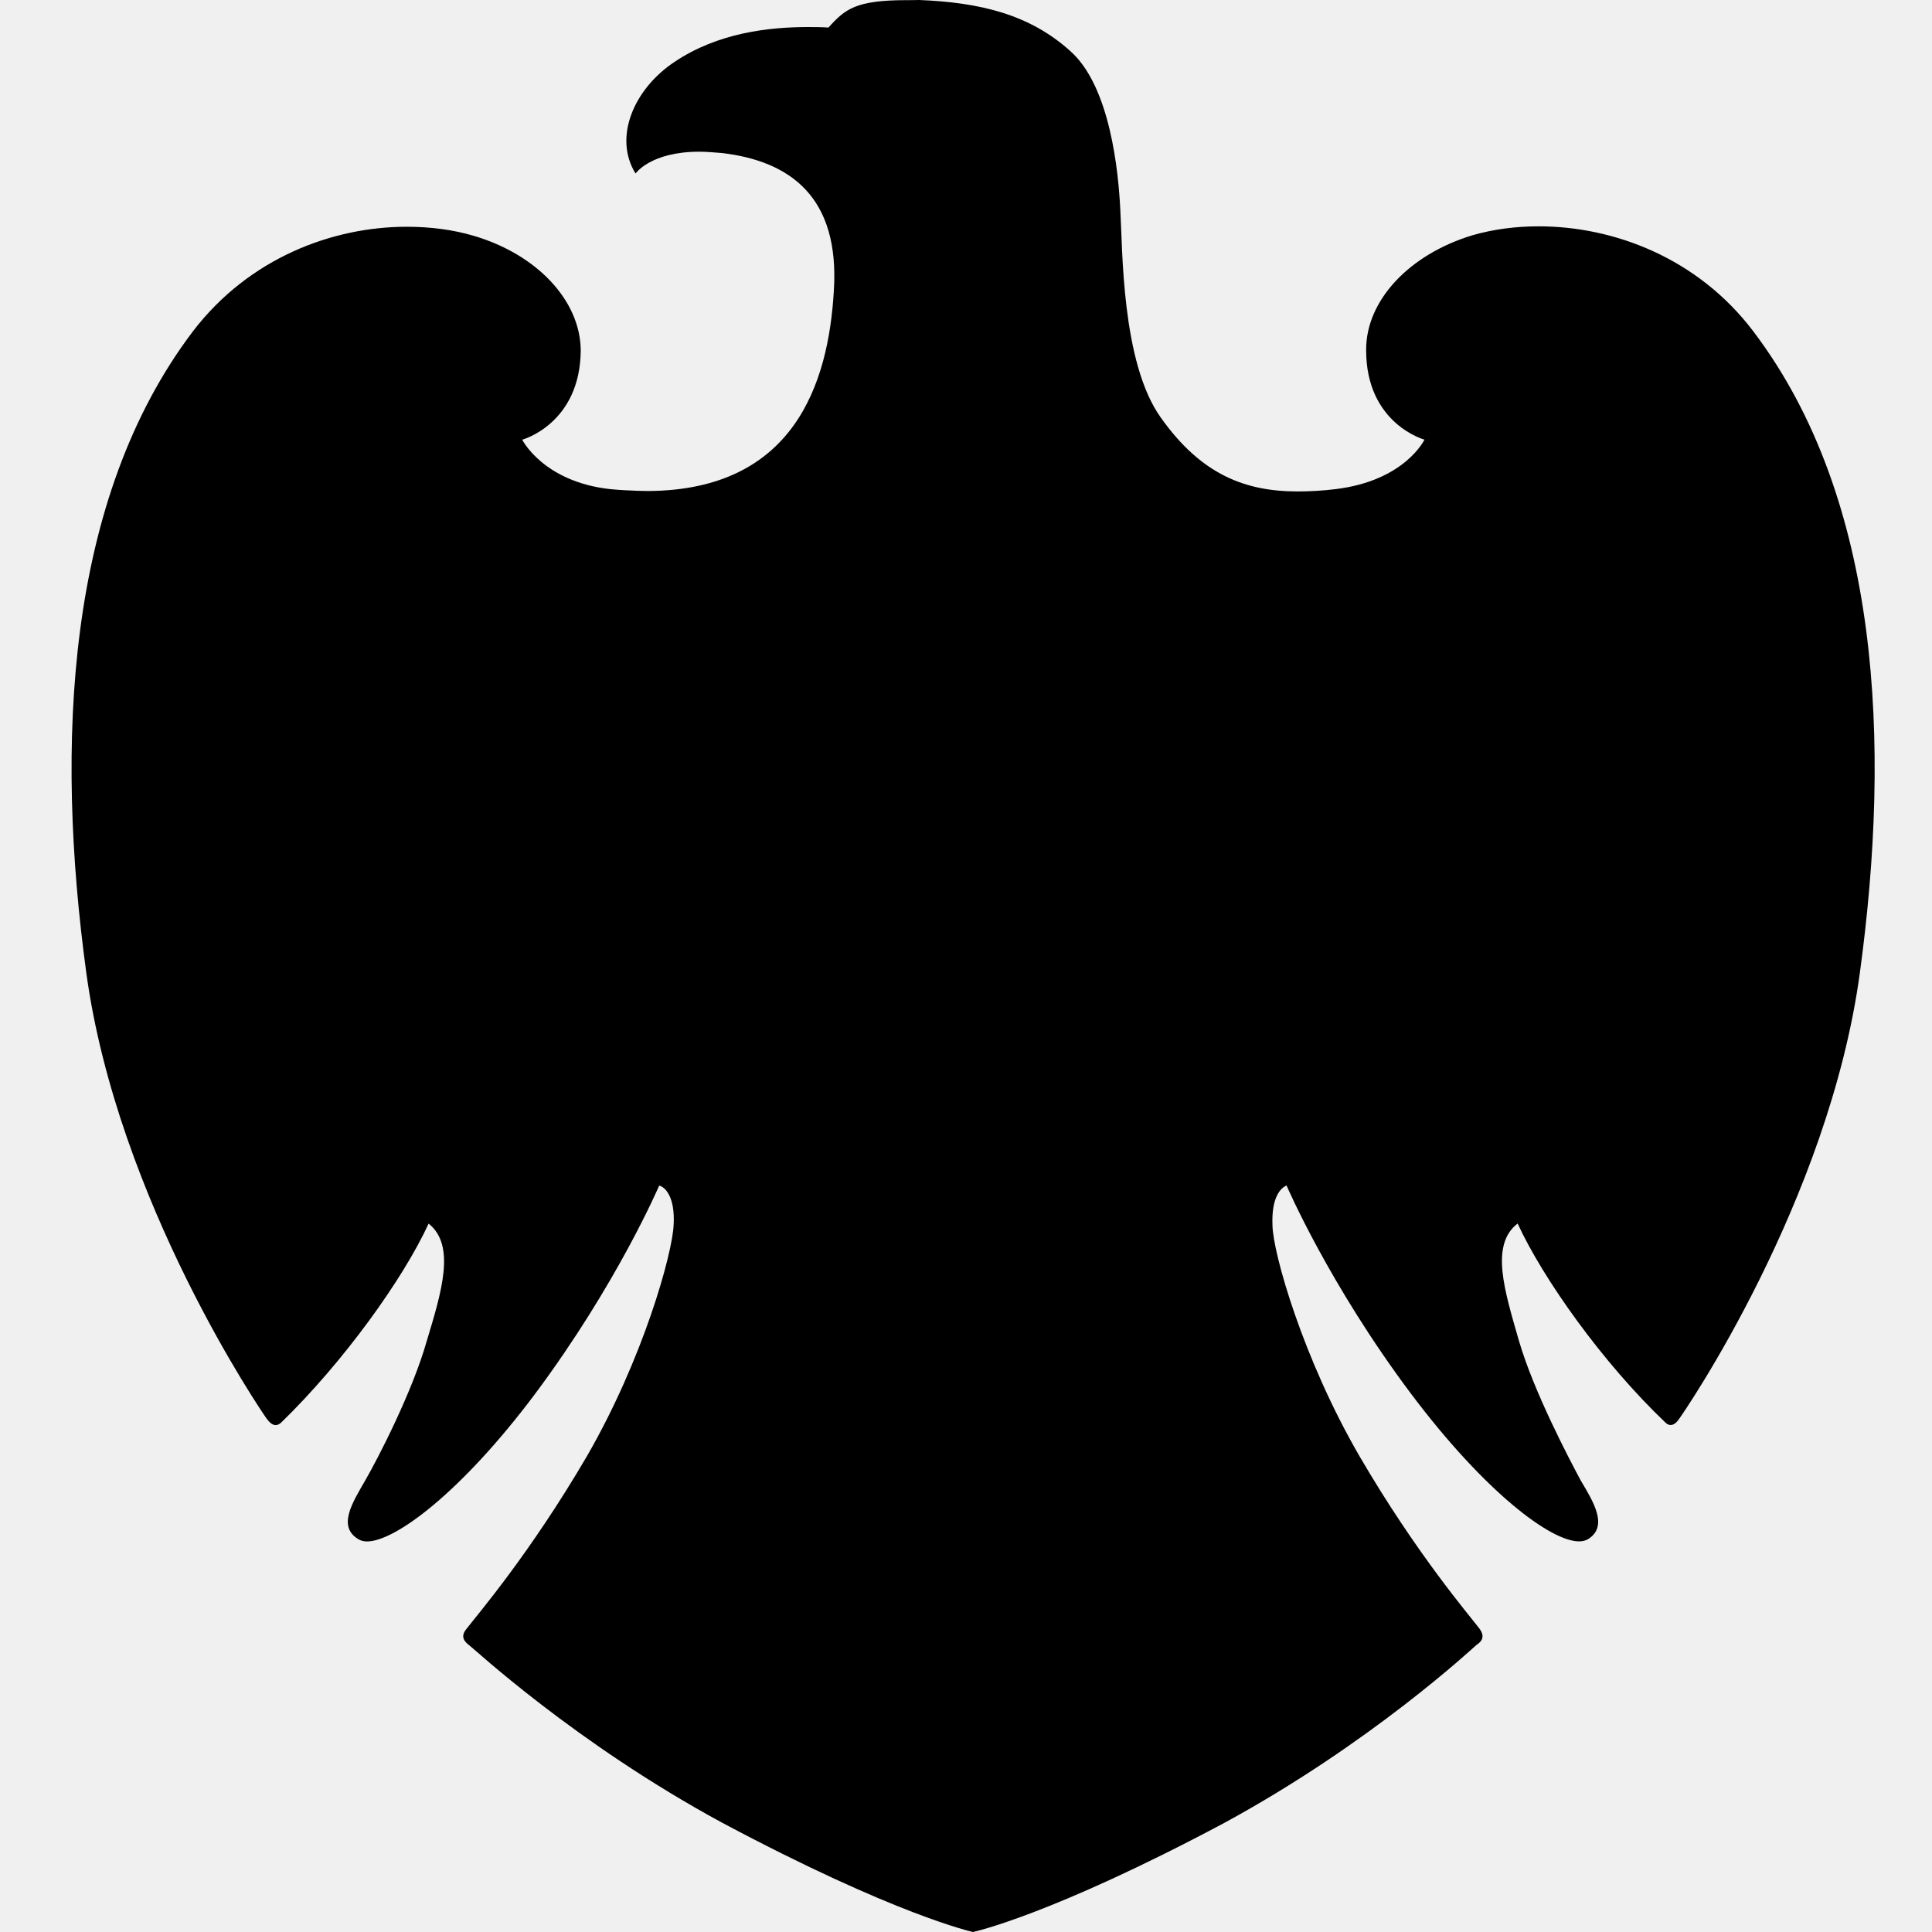
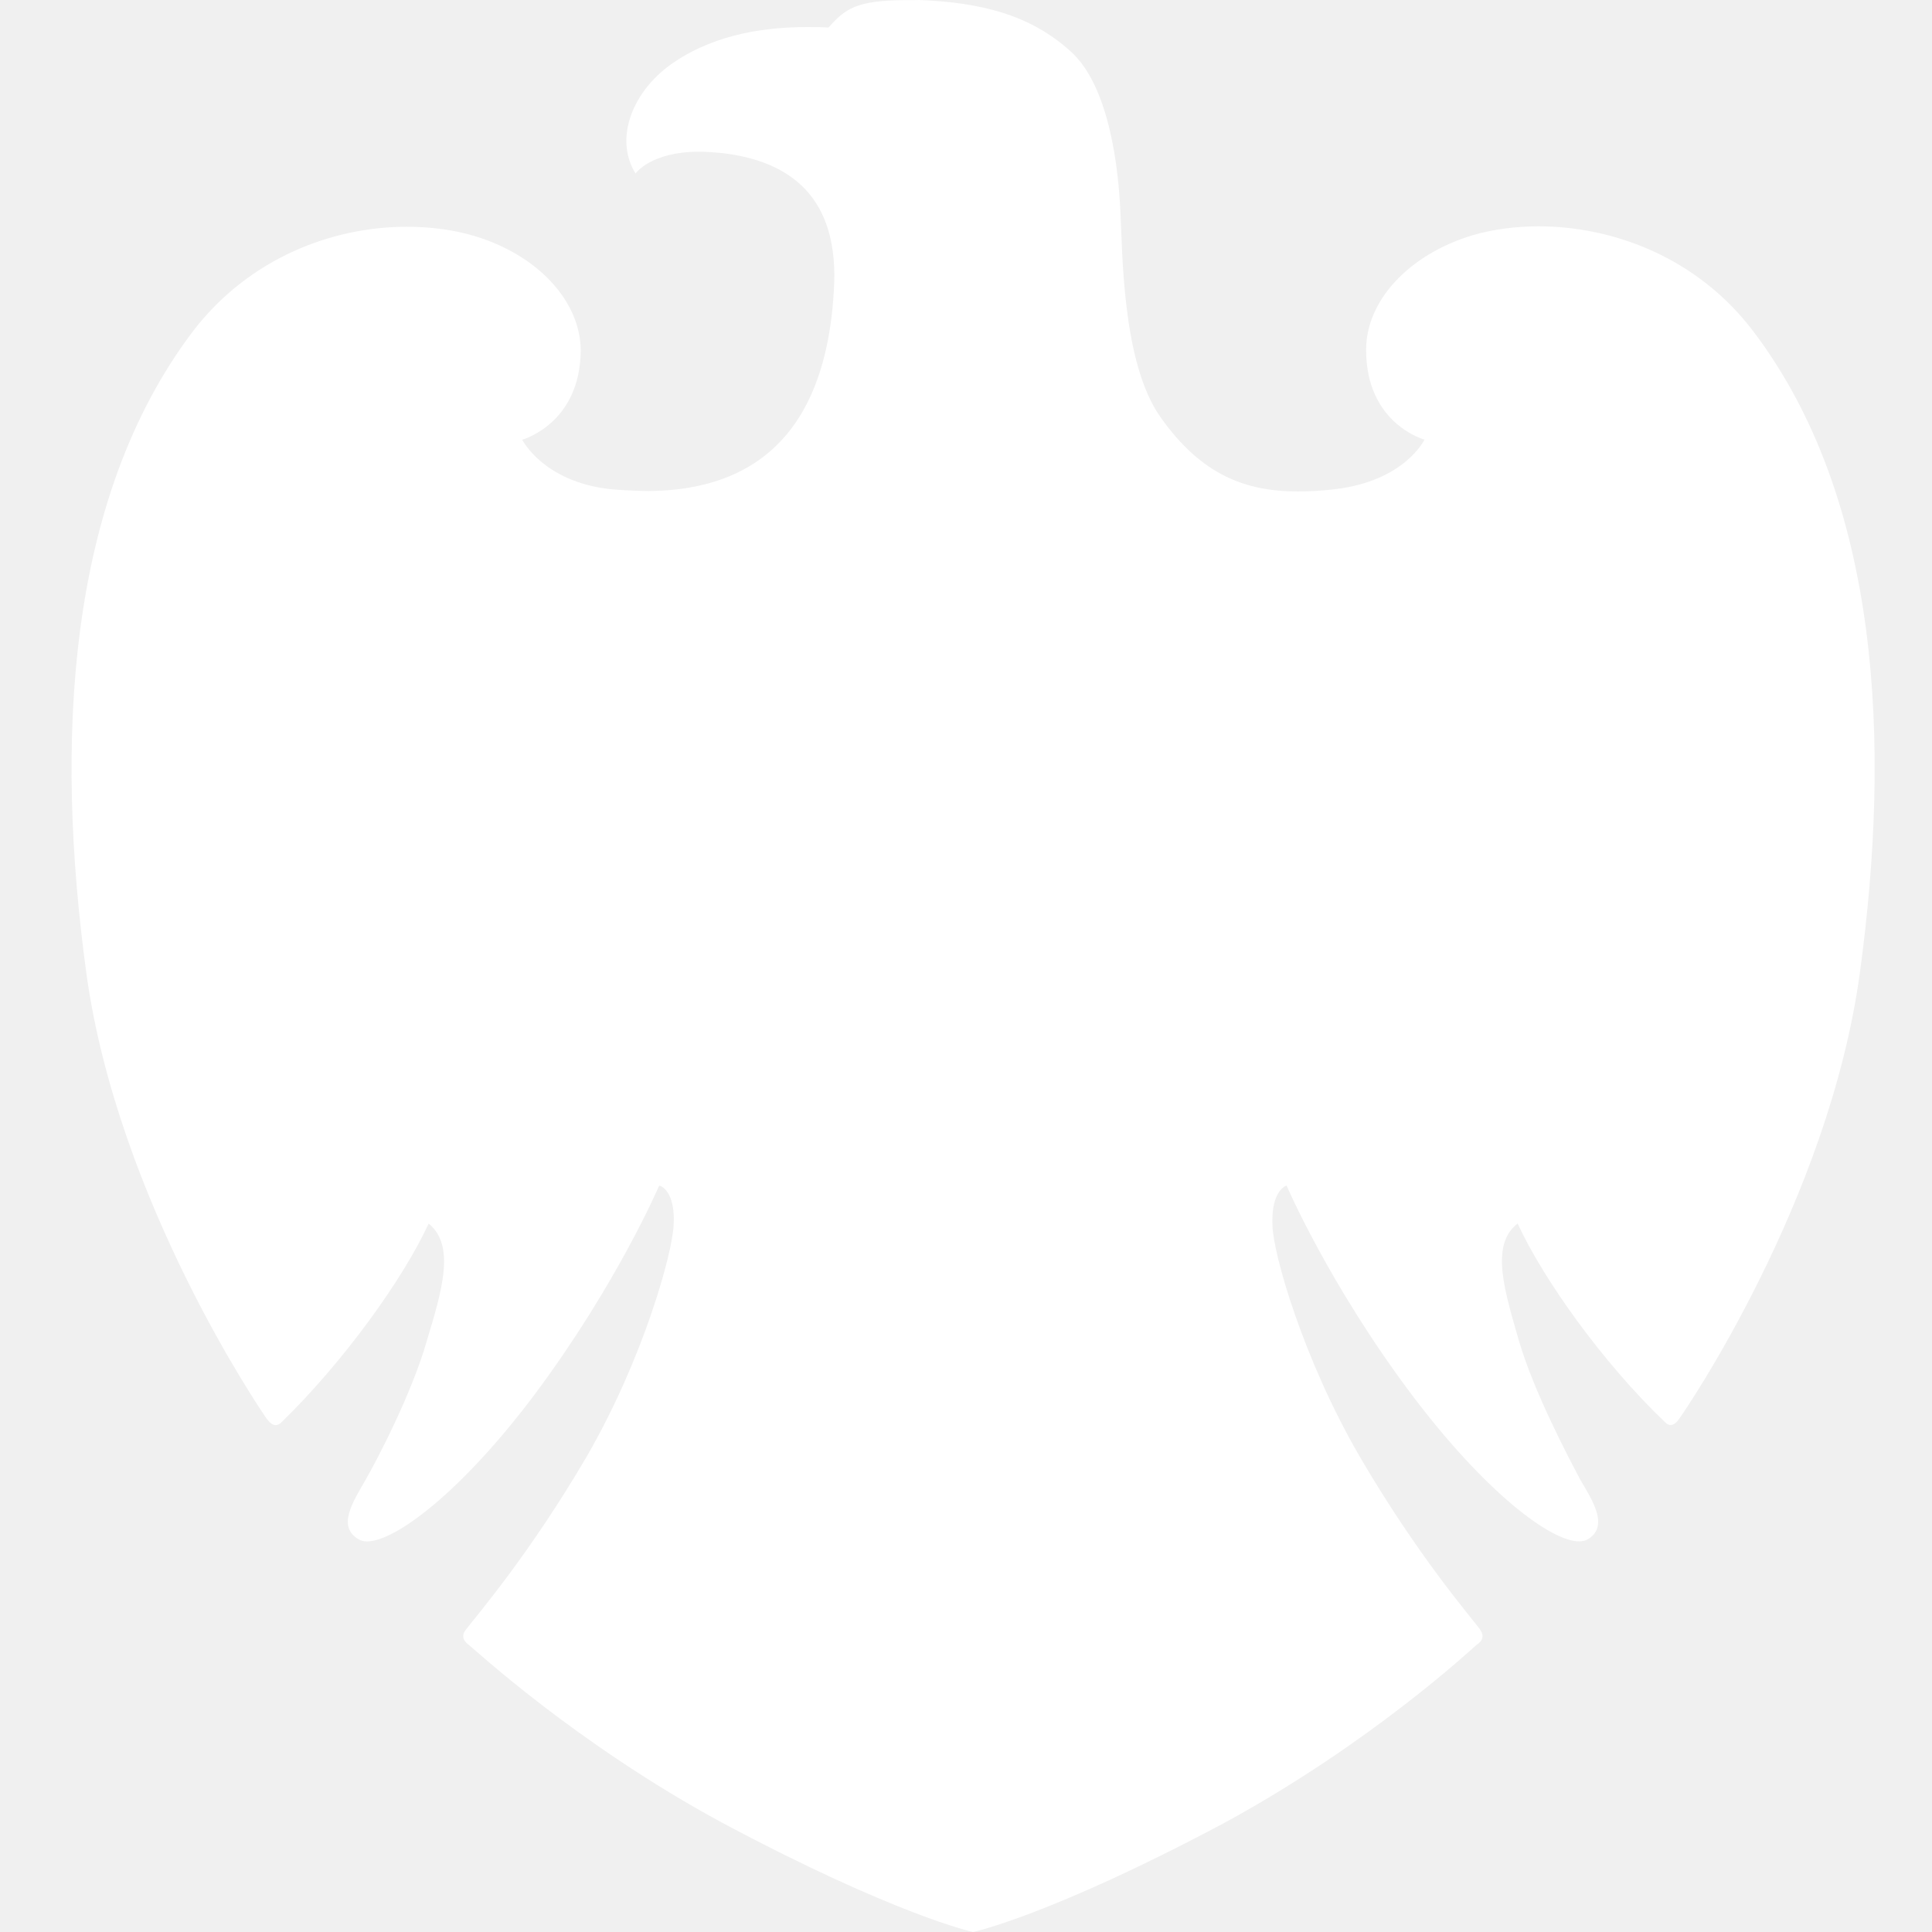
<svg xmlns="http://www.w3.org/2000/svg" width="27px" height="27px" viewBox="0 0 27 27" version="1.1">
-   <g id="barclays" transform="translate(-7, -7)" fill-rule="nonzero">
-     <g id="logo" transform="translate(8, 7)">
-       <path d="M11.674,0.002 C10.959,0.002 10.811,0.126 10.578,0.385 C10.487,0.379 10.392,0.378 10.292,0.378 C9.741,0.378 9.034,0.459 8.431,0.862 C7.849,1.247 7.572,1.927 7.882,2.425 C7.882,2.425 8.09,2.12 8.775,2.12 C8.872,2.12 8.978,2.13 9.092,2.139 C10.038,2.251 10.738,2.749 10.653,4.065 C10.577,5.379 10.084,6.845 8.068,6.862 C8.068,6.862 7.808,6.862 7.531,6.836 C6.593,6.734 6.298,6.145 6.298,6.145 C6.298,6.145 7.109,5.925 7.116,4.895 C7.109,4.195 6.499,3.554 5.619,3.295 C5.331,3.21 5.014,3.169 4.685,3.169 C3.647,3.169 2.482,3.604 1.697,4.629 C-0.084,6.98 -0.228,10.407 0.206,13.595 C0.643,16.789 2.669,19.747 2.728,19.828 C2.771,19.885 2.81,19.916 2.854,19.916 C2.876,19.916 2.9,19.905 2.924,19.886 C3.799,19.037 4.633,17.876 4.99,17.1 C5.372,17.405 5.172,18.052 4.963,18.744 C4.763,19.451 4.278,20.39 4.102,20.693 C3.933,20.989 3.706,21.333 4.011,21.512 C4.042,21.531 4.082,21.542 4.129,21.542 C4.521,21.542 5.444,20.858 6.474,19.485 C7.627,17.94 8.212,16.569 8.212,16.569 C8.296,16.587 8.437,16.73 8.414,17.119 C8.398,17.514 7.992,18.983 7.202,20.351 C6.403,21.718 5.665,22.573 5.516,22.768 C5.424,22.88 5.502,22.951 5.561,22.996 C5.62,23.036 7.033,24.356 9.087,25.47 C11.519,26.767 12.598,27 12.598,27 C12.598,27 13.674,26.773 16.107,25.477 C18.16,24.361 19.579,23.035 19.632,22.99 C19.691,22.95 19.767,22.886 19.677,22.762 C19.537,22.577 18.796,21.717 17.999,20.35 C17.211,18.992 16.789,17.513 16.783,17.123 C16.767,16.73 16.899,16.6 16.98,16.568 C16.98,16.568 17.571,17.948 18.724,19.484 C19.759,20.859 20.673,21.541 21.067,21.541 C21.117,21.541 21.157,21.53 21.19,21.512 C21.485,21.332 21.265,20.983 21.091,20.69 C20.93,20.389 20.438,19.456 20.229,18.743 C20.028,18.044 19.82,17.397 20.209,17.099 C20.567,17.875 21.395,19.042 22.273,19.879 C22.296,19.903 22.323,19.915 22.348,19.915 C22.387,19.915 22.428,19.885 22.464,19.832 C22.529,19.746 24.558,16.793 24.992,13.594 C25.427,10.4 25.284,6.98 23.501,4.628 C22.721,3.6 21.547,3.163 20.503,3.163 C20.177,3.163 19.866,3.205 19.581,3.287 C18.694,3.554 18.087,4.201 18.092,4.894 C18.092,5.924 18.907,6.144 18.907,6.144 C18.907,6.144 18.635,6.719 17.662,6.836 C17.481,6.858 17.305,6.868 17.136,6.868 C16.405,6.868 15.789,6.636 15.221,5.834 C14.671,5.063 14.689,3.474 14.657,2.944 C14.632,2.406 14.517,1.2 13.951,0.708 C13.388,0.203 12.701,0.034 11.845,0 C11.783,0.002 11.727,0.002 11.674,0.002" id="path4050" />
+   <defs />
+   <g id="Page-1" stroke="none" stroke-width="1" fill="none" fill-rule="evenodd">
+     <g id="barclays" transform="translate(-7, -7)" fill="#FFFFFF" fill-rule="nonzero">
+       <g id="logo" transform="translate(7, 7)">
+         <path d="M12.674,0.002 C11.959,0.002 11.811,0.126 11.578,0.385 C11.487,0.379 11.392,0.378 11.292,0.378 C10.741,0.378 10.034,0.459 9.431,0.862 C8.849,1.247 8.572,1.927 8.882,2.425 C8.882,2.425 9.09,2.12 9.775,2.12 C9.872,2.12 9.978,2.13 10.092,2.139 C11.038,2.251 11.738,2.749 11.653,4.065 C11.577,5.379 11.084,6.845 9.068,6.862 C9.068,6.862 8.808,6.862 8.531,6.836 C7.593,6.734 7.298,6.145 7.298,6.145 C7.298,6.145 8.109,5.925 8.116,4.895 C8.109,4.195 7.499,3.554 6.619,3.295 C6.331,3.21 6.014,3.169 5.685,3.169 C4.647,3.169 3.482,3.604 2.697,4.629 C0.916,6.98 0.772,10.407 1.206,13.595 C1.643,16.789 3.669,19.747 3.728,19.828 C3.771,19.885 3.81,19.916 3.854,19.916 C3.876,19.916 3.9,19.905 3.924,19.886 C4.799,19.037 5.633,17.876 5.99,17.1 C6.372,17.405 6.172,18.052 5.963,18.744 C5.763,19.451 5.278,20.39 5.102,20.693 C4.933,20.989 4.706,21.333 5.011,21.512 C5.042,21.531 5.082,21.542 5.129,21.542 C5.521,21.542 6.444,20.858 7.474,19.485 C8.627,17.94 9.212,16.569 9.212,16.569 C9.296,16.587 9.437,16.73 9.414,17.119 C9.398,17.514 8.992,18.983 8.202,20.351 C7.403,21.718 6.665,22.573 6.516,22.768 C6.424,22.88 6.502,22.951 6.561,22.996 C6.62,23.036 8.033,24.356 10.087,25.47 C12.519,26.767 13.598,27 13.598,27 C13.598,27 14.674,26.773 17.107,25.477 C19.16,24.361 20.579,23.035 20.632,22.99 C20.691,22.95 20.767,22.886 20.677,22.762 C20.537,22.577 19.796,21.717 18.999,20.35 C18.211,18.992 17.789,17.513 17.783,17.123 C17.767,16.73 17.899,16.6 17.98,16.568 C17.98,16.568 18.571,17.948 19.724,19.484 C20.759,20.859 21.673,21.541 22.067,21.541 C22.117,21.541 22.157,21.53 22.19,21.512 C22.485,21.332 22.265,20.983 22.091,20.69 C21.93,20.389 21.438,19.456 21.229,18.743 C21.028,18.044 20.82,17.397 21.209,17.099 C21.567,17.875 22.395,19.042 23.273,19.879 C23.296,19.903 23.323,19.915 23.348,19.915 C23.387,19.915 23.428,19.885 23.464,19.832 C23.529,19.746 25.558,16.793 25.992,13.594 C26.427,10.4 26.284,6.98 24.501,4.628 C23.721,3.6 22.547,3.163 21.503,3.163 C21.177,3.163 20.866,3.205 20.581,3.287 C19.694,3.554 19.087,4.201 19.092,4.894 C19.092,5.924 19.907,6.144 19.907,6.144 C19.907,6.144 19.635,6.719 18.662,6.836 C18.481,6.858 18.305,6.868 18.136,6.868 C17.405,6.868 16.789,6.636 16.221,5.834 C15.671,5.063 15.689,3.474 15.657,2.944 C15.632,2.406 15.517,1.2 14.951,0.708 C14.388,0.203 13.701,0.034 12.845,0 C12.783,0.002 12.727,0.002 12.674,0.002" id="path4050" />
+       </g>
    </g>
  </g>
</svg>
